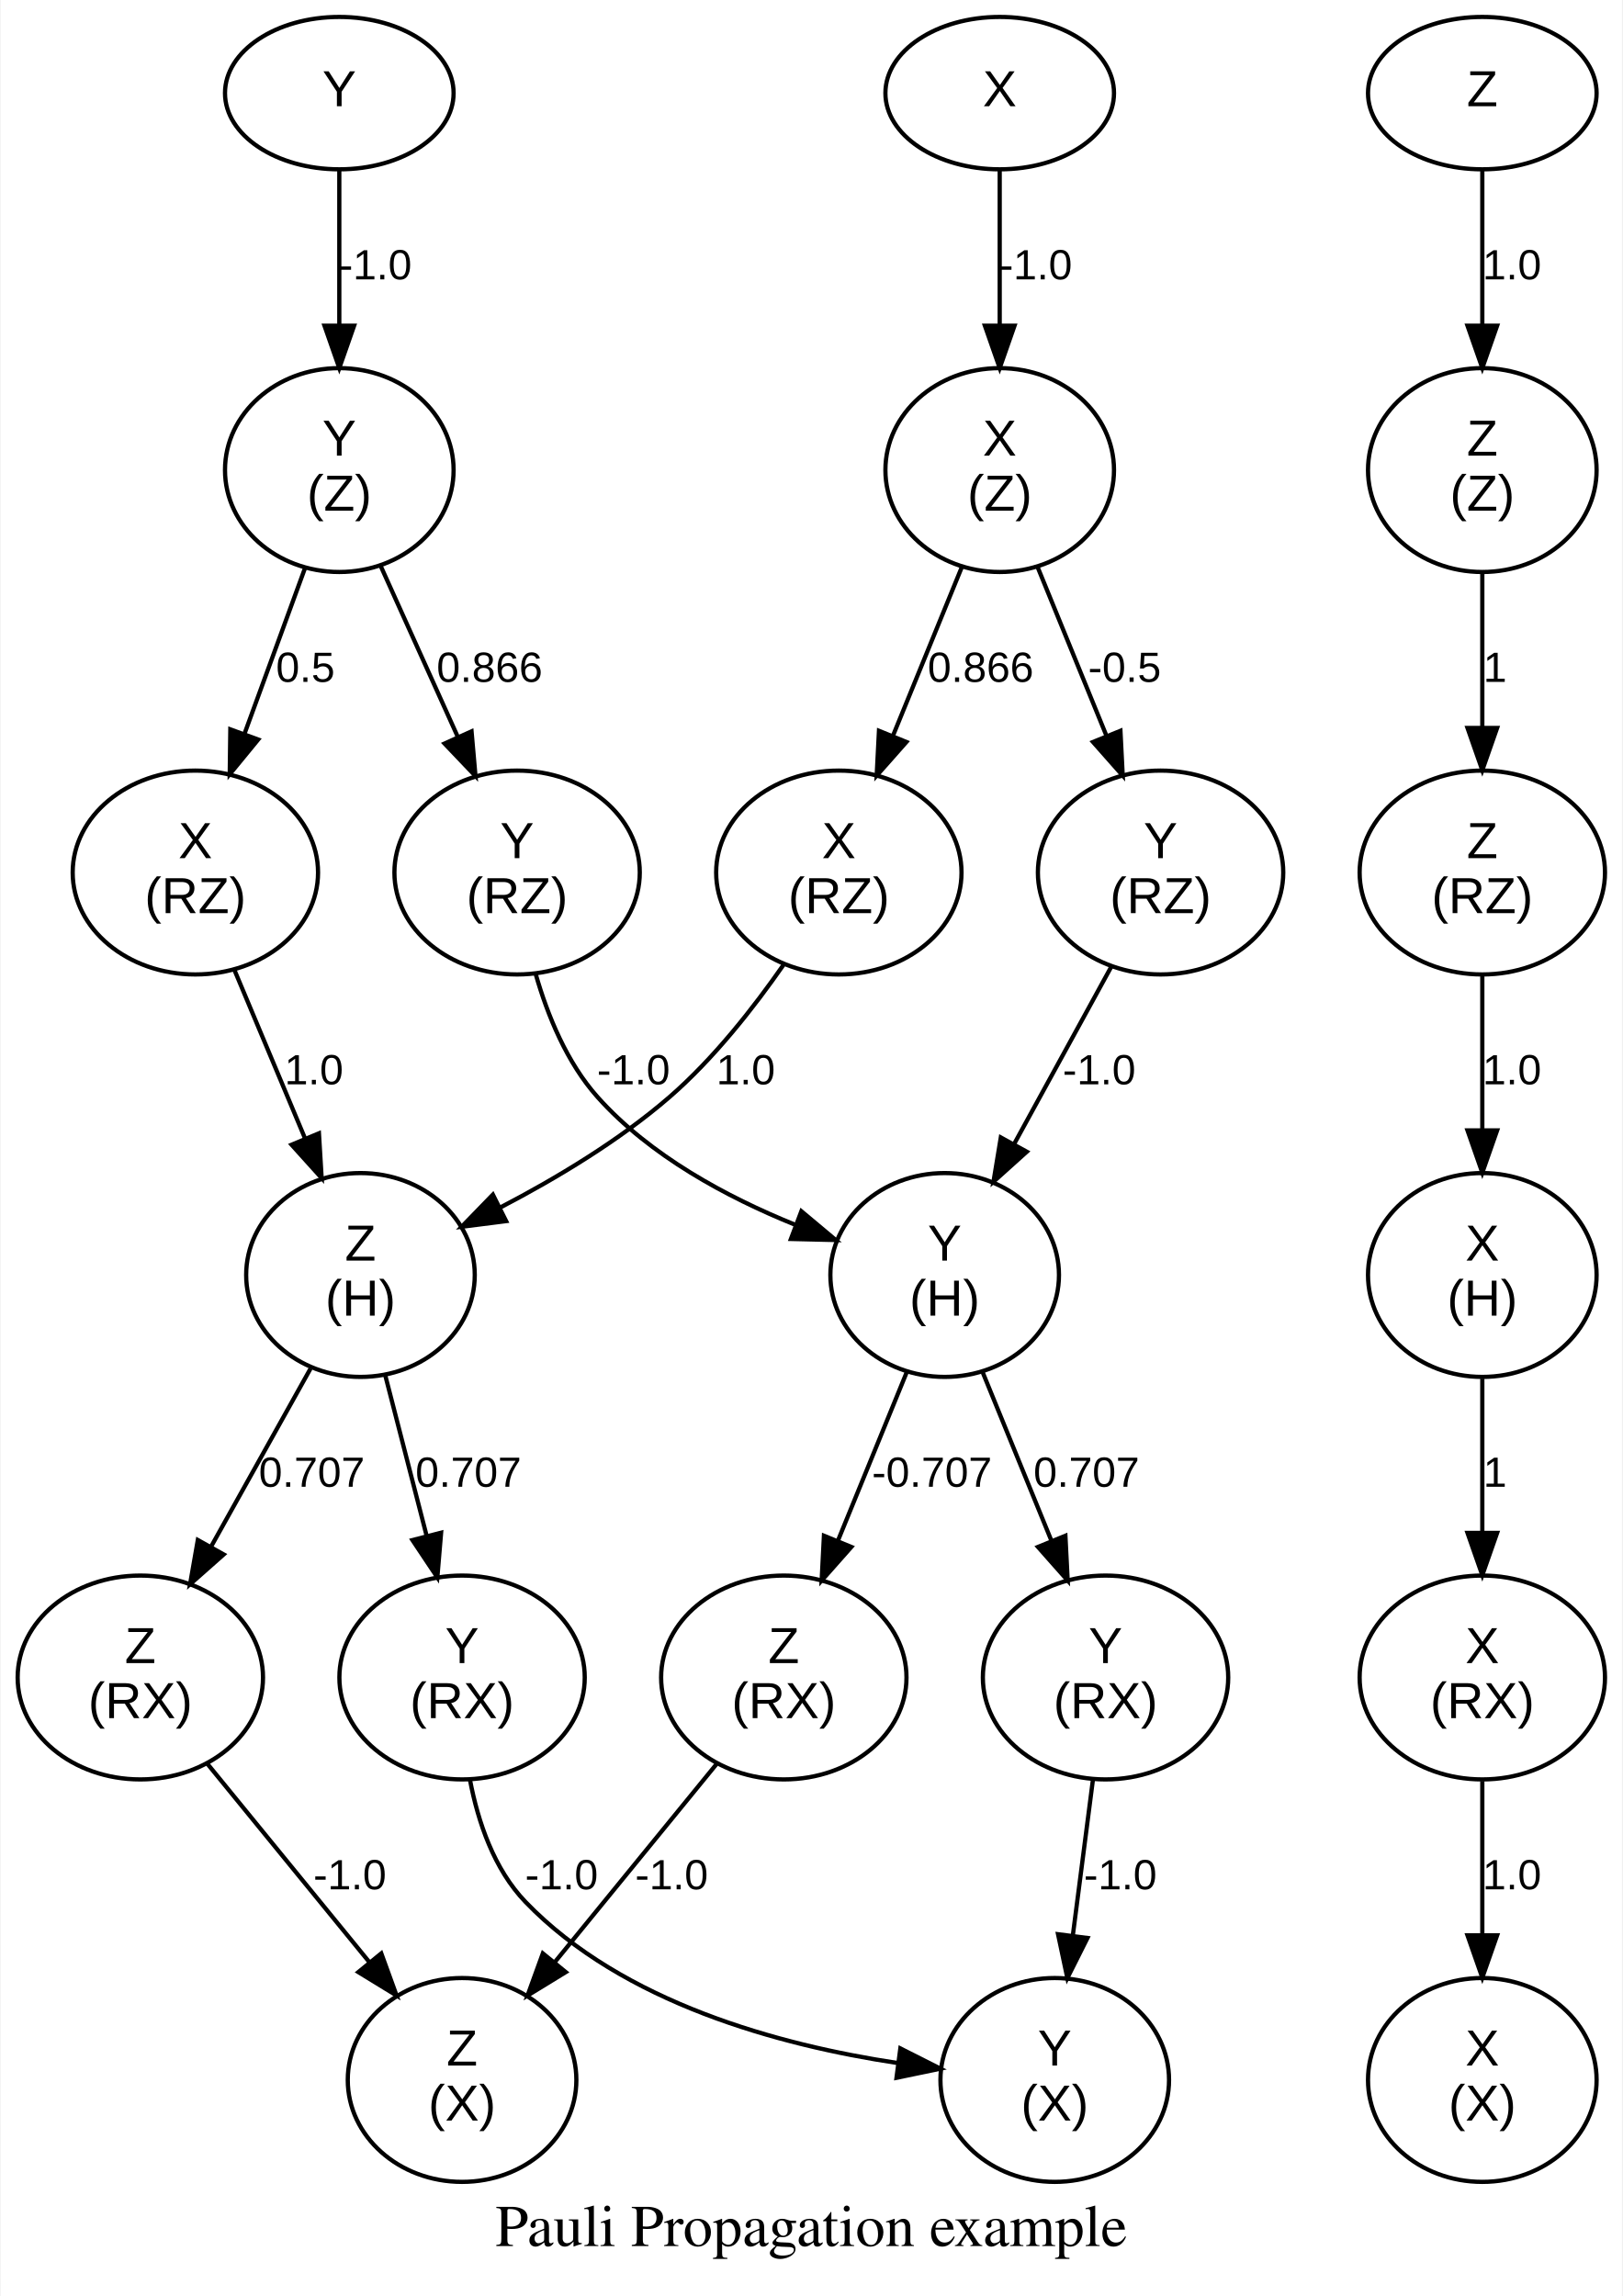
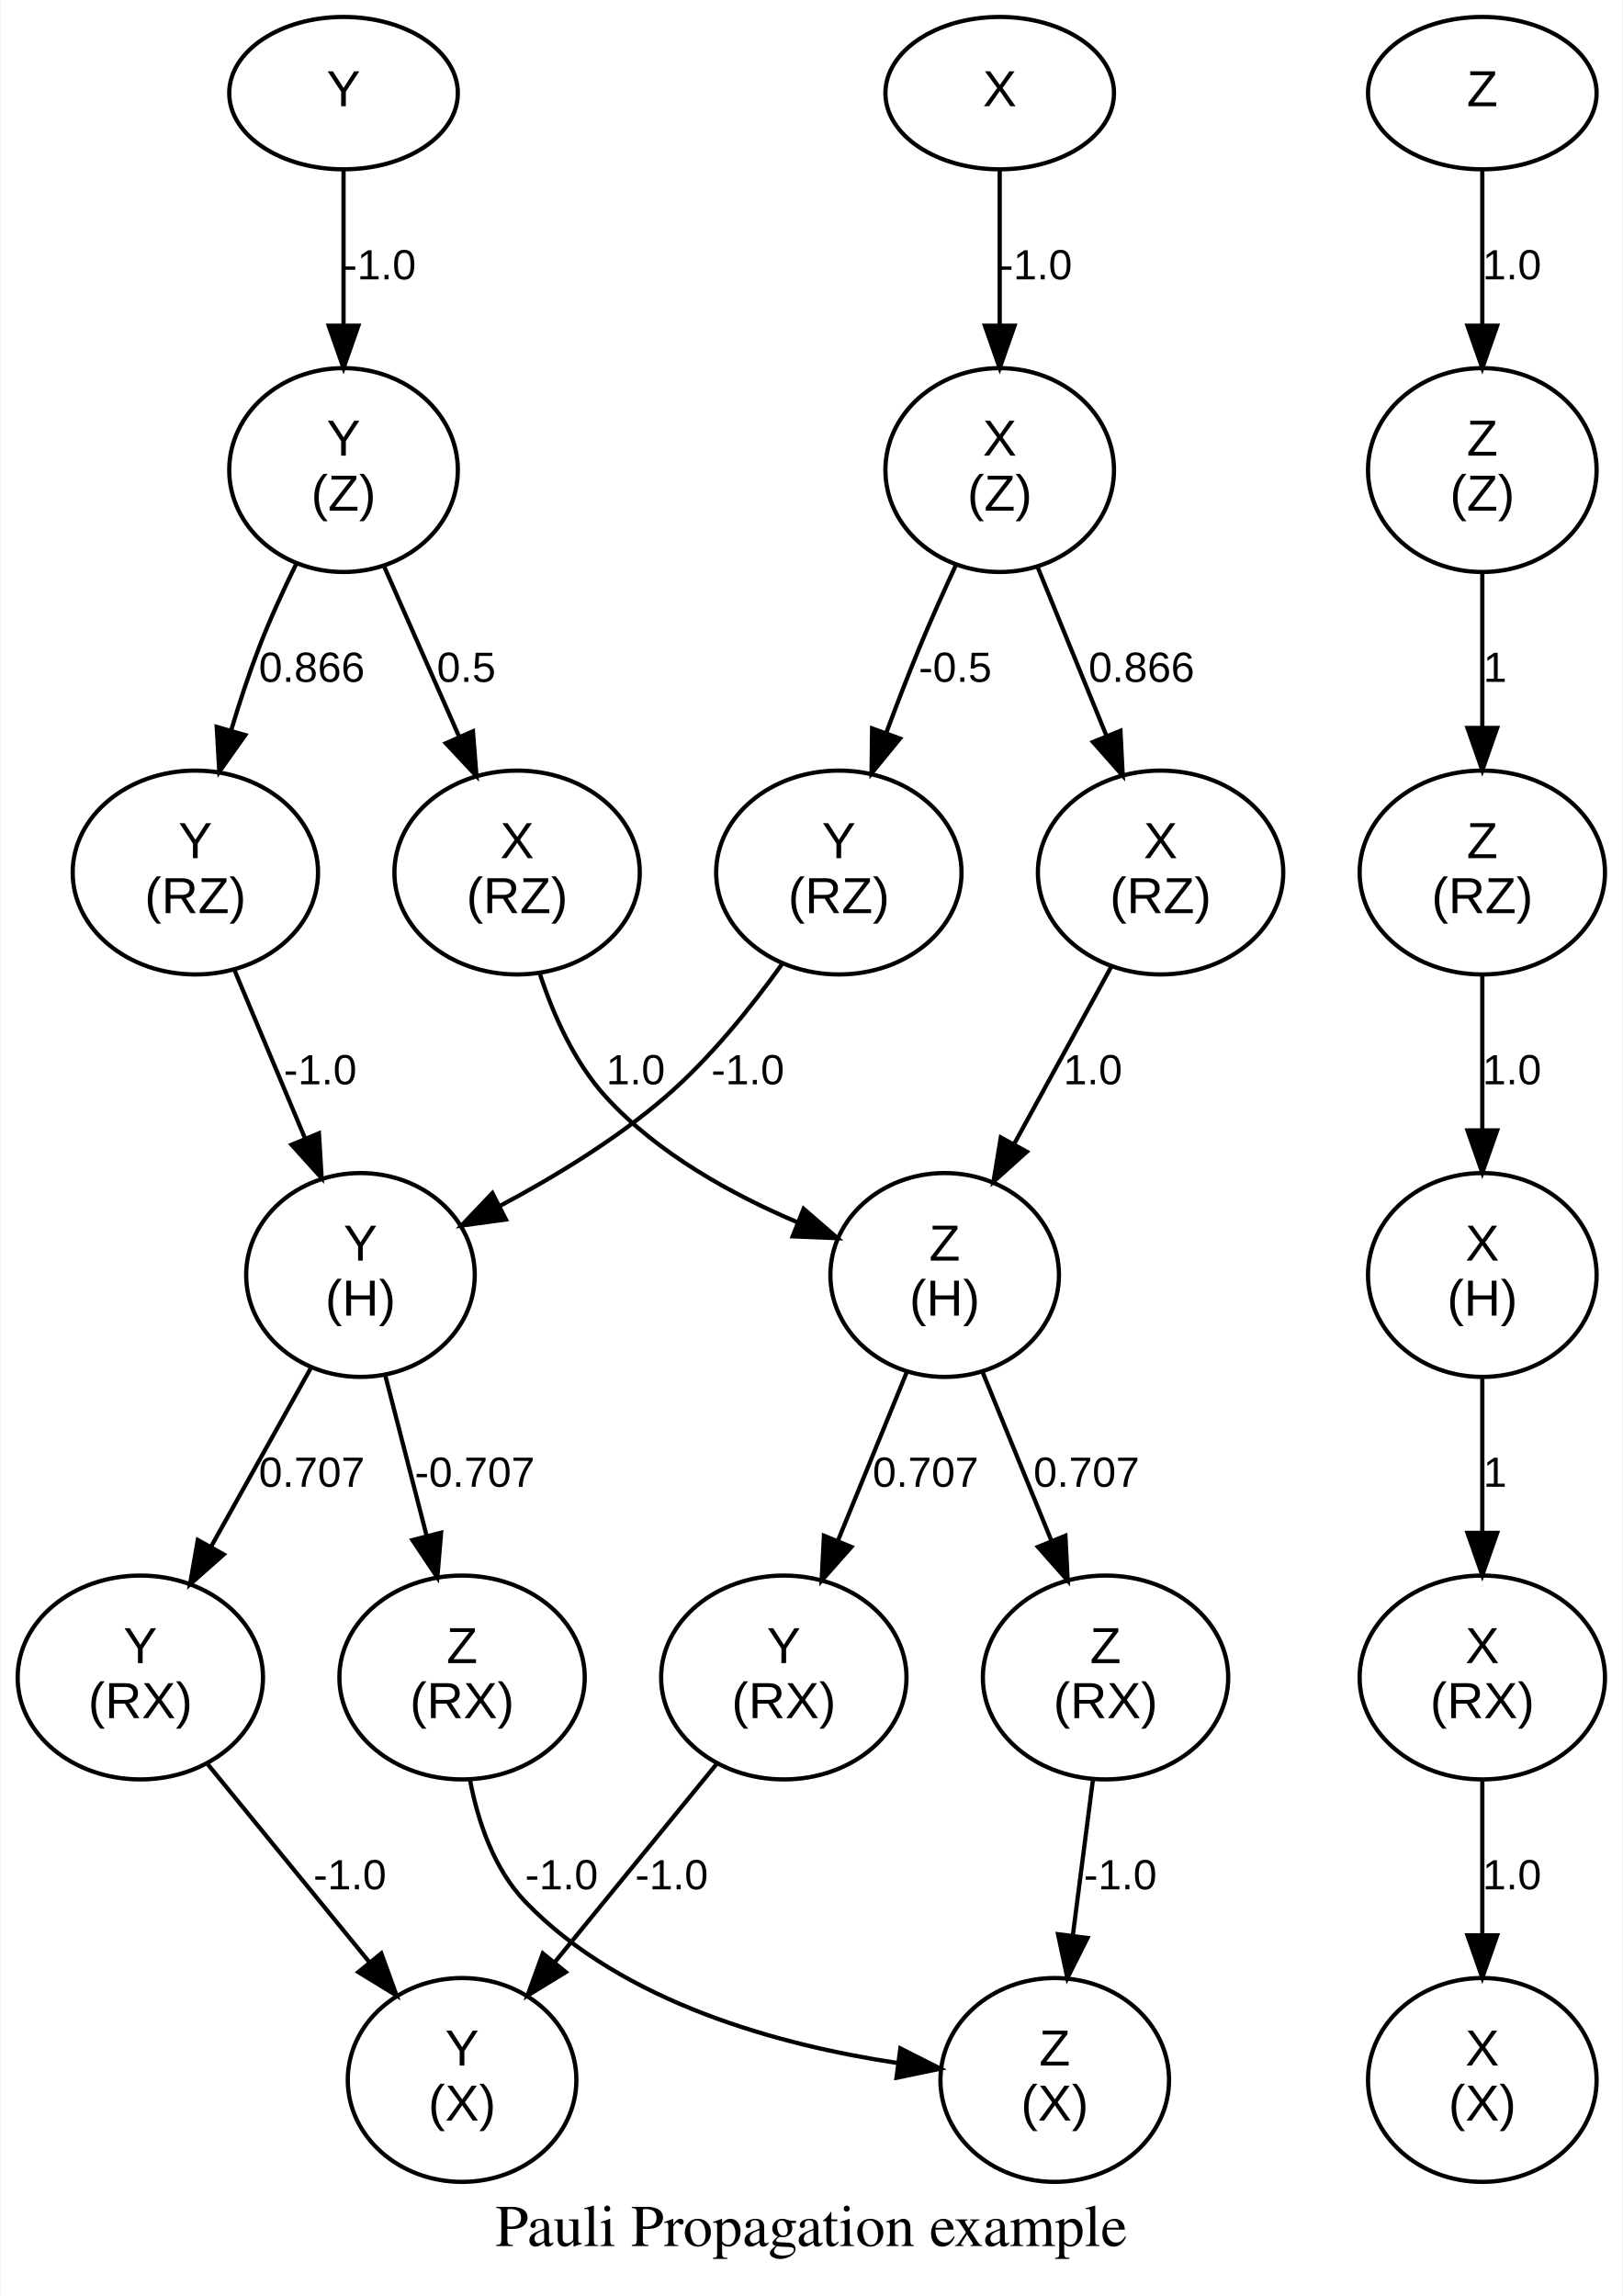
<svg xmlns="http://www.w3.org/2000/svg" width="383pt" height="542pt" viewBox="0.00 0.00 382.98 542.42">
  <g id="graph0" class="graph" transform="scale(1 1) rotate(0) translate(4 538.42)">
    <polygon fill="white" stroke="transparent" points="-4,4 -4,-538.42 378.98,-538.42 378.98,4 -4,4" />
    <text text-anchor="middle" x="187.49" y="-7.8" font-family="Times,serif" font-size="14.00">Pauli Propagation example</text>
    <g id="node1" class="node">
-       <ellipse fill="none" stroke="black" cx="231.99" cy="-516.42" rx="27" ry="18" />
-       <text text-anchor="middle" x="231.99" y="-513.32" font-family="Arial" font-size="12.00">X</text>
+       <ellipse fill="none" stroke="black" cx="104.99" cy="-47.04" rx="27" ry="24.08" />
+       <text text-anchor="middle" x="104.99" y="-50.44" font-family="Arial" font-size="12.00">Y</text>
+       <text text-anchor="middle" x="104.99" y="-37.44" font-family="Arial" font-size="12.00">(X)</text>
+     </g>
+     <g id="node2" class="node">
+       <ellipse fill="none" stroke="black" cx="256.99" cy="-142.12" rx="28.98" ry="24.08" />
+       <text text-anchor="middle" x="256.99" y="-145.52" font-family="Arial" font-size="12.00">Z</text>
+       <text text-anchor="middle" x="256.99" y="-132.52" font-family="Arial" font-size="12.00">(RX)</text>
+     </g>
+     <g id="node13" class="node">
+       <ellipse fill="none" stroke="black" cx="244.99" cy="-47.04" rx="27" ry="24.08" />
+       <text text-anchor="middle" x="244.99" y="-50.44" font-family="Arial" font-size="12.00">Z</text>
+       <text text-anchor="middle" x="244.99" y="-37.44" font-family="Arial" font-size="12.00">(X)</text>
+     </g>
+     <g id="edge2" class="edge">
+       <path fill="none" stroke="black" d="M254.03,-118.12C252.6,-107.04 250.86,-93.55 249.29,-81.38" />
+       <polygon fill="black" stroke="black" points="252.72,-80.58 247.97,-71.11 245.77,-81.47 252.72,-80.58" />
+       <text text-anchor="middle" x="260.49" y="-92.08" font-family="Arial" font-size="10.00">-1.0</text>
+     </g>
+     <g id="node3" class="node">
+       <ellipse fill="none" stroke="black" cx="345.99" cy="-47.04" rx="27" ry="24.08" />
+       <text text-anchor="middle" x="345.99" y="-50.44" font-family="Arial" font-size="12.00">X</text>
+       <text text-anchor="middle" x="345.99" y="-37.44" font-family="Arial" font-size="12.00">(X)</text>
+     </g>
+     <g id="node4" class="node">
+       <ellipse fill="none" stroke="black" cx="76.99" cy="-516.42" rx="27" ry="18" />
+       <text text-anchor="middle" x="76.99" y="-513.32" font-family="Arial" font-size="12.00">Y</text>
+     </g>
+     <g id="node12" class="node">
+       <ellipse fill="none" stroke="black" cx="76.99" cy="-427.37" rx="27" ry="24.08" />
+       <text text-anchor="middle" x="76.99" y="-430.77" font-family="Arial" font-size="12.00">Y</text>
+       <text text-anchor="middle" x="76.99" y="-417.77" font-family="Arial" font-size="12.00">(Z)</text>
+     </g>
+     <g id="edge3" class="edge">
+       <path fill="none" stroke="black" d="M76.99,-498.22C76.99,-487.77 76.99,-474.07 76.99,-461.58" />
+       <polygon fill="black" stroke="black" points="80.49,-461.47 76.99,-451.47 73.49,-461.47 80.49,-461.47" />
+       <text text-anchor="middle" x="85.49" y="-472.42" font-family="Arial" font-size="10.00">-1.0</text>
+     </g>
+     <g id="node5" class="node">
+       <ellipse fill="none" stroke="black" cx="80.99" cy="-237.21" rx="27" ry="24.08" />
+       <text text-anchor="middle" x="80.99" y="-240.61" font-family="Arial" font-size="12.00">Y</text>
+       <text text-anchor="middle" x="80.99" y="-227.61" font-family="Arial" font-size="12.00">(H)</text>
+     </g>
+     <g id="node8" class="node">
+       <ellipse fill="none" stroke="black" cx="28.99" cy="-142.12" rx="28.98" ry="24.08" />
+       <text text-anchor="middle" x="28.99" y="-145.52" font-family="Arial" font-size="12.00">Y</text>
+       <text text-anchor="middle" x="28.99" y="-132.52" font-family="Arial" font-size="12.00">(RX)</text>
+     </g>
+     <g id="edge15" class="edge">
+       <path fill="none" stroke="black" d="M69.19,-215.09C62.28,-202.71 53.43,-186.87 45.8,-173.21" />
+       <polygon fill="black" stroke="black" points="48.68,-171.19 40.74,-164.16 42.57,-174.6 48.68,-171.19" />
+       <text text-anchor="middle" x="69.49" y="-187.17" font-family="Arial" font-size="10.00">0.707</text>
+     </g>
+     <g id="node21" class="node">
+       <ellipse fill="none" stroke="black" cx="104.99" cy="-142.12" rx="28.98" ry="24.08" />
+       <text text-anchor="middle" x="104.99" y="-145.52" font-family="Arial" font-size="12.00">Z</text>
+       <text text-anchor="middle" x="104.99" y="-132.52" font-family="Arial" font-size="12.00">(RX)</text>
+     </g>
+     <g id="edge11" class="edge">
+       <path fill="none" stroke="black" d="M86.8,-213.68C89.76,-202.21 93.4,-188.07 96.65,-175.47" />
+       <polygon fill="black" stroke="black" points="100.04,-176.33 99.15,-165.77 93.27,-174.58 100.04,-176.33" />
+       <text text-anchor="middle" x="107.99" y="-187.17" font-family="Arial" font-size="10.00">-0.707</text>
+     </g>
+     <g id="node6" class="node">
+       <ellipse fill="none" stroke="black" cx="345.99" cy="-332.29" rx="28.98" ry="24.08" />
+       <text text-anchor="middle" x="345.99" y="-335.69" font-family="Arial" font-size="12.00">Z</text>
+       <text text-anchor="middle" x="345.99" y="-322.69" font-family="Arial" font-size="12.00">(RZ)</text>
+     </g>
+     <g id="node19" class="node">
+       <ellipse fill="none" stroke="black" cx="345.99" cy="-237.21" rx="27" ry="24.08" />
+       <text text-anchor="middle" x="345.99" y="-240.61" font-family="Arial" font-size="12.00">X</text>
+       <text text-anchor="middle" x="345.99" y="-227.61" font-family="Arial" font-size="12.00">(H)</text>
+     </g>
+     <g id="edge19" class="edge">
+       <path fill="none" stroke="black" d="M345.99,-307.8C345.99,-296.81 345.99,-283.51 345.99,-271.5" />
+       <polygon fill="black" stroke="black" points="349.49,-271.37 345.99,-261.37 342.49,-271.37 349.49,-271.37" />
+       <text text-anchor="middle" x="352.99" y="-282.25" font-family="Arial" font-size="10.00">1.0</text>
    </g>
    <g id="node7" class="node">
+       <ellipse fill="none" stroke="black" cx="41.99" cy="-332.29" rx="28.98" ry="24.08" />
+       <text text-anchor="middle" x="41.99" y="-335.69" font-family="Arial" font-size="12.00">Y</text>
+       <text text-anchor="middle" x="41.99" y="-322.69" font-family="Arial" font-size="12.00">(RZ)</text>
+     </g>
+     <g id="edge17" class="edge">
+       <path fill="none" stroke="black" d="M51.23,-309.23C56.19,-297.41 62.38,-282.64 67.83,-269.63" />
+       <polygon fill="black" stroke="black" points="71.18,-270.68 71.82,-260.11 64.72,-267.98 71.18,-270.68" />
+       <text text-anchor="middle" x="71.49" y="-282.25" font-family="Arial" font-size="10.00">-1.0</text>
+     </g>
+     <g id="edge4" class="edge">
+       <path fill="none" stroke="black" d="M44.74,-121.84C55.82,-108.27 70.79,-89.93 83.04,-74.93" />
+       <polygon fill="black" stroke="black" points="85.91,-76.94 89.52,-66.99 80.49,-72.52 85.91,-76.94" />
+       <text text-anchor="middle" x="78.49" y="-92.08" font-family="Arial" font-size="10.00">-1.0</text>
+     </g>
+     <g id="node9" class="node">
+       <ellipse fill="none" stroke="black" cx="345.99" cy="-142.12" rx="28.98" ry="24.08" />
+       <text text-anchor="middle" x="345.99" y="-145.52" font-family="Arial" font-size="12.00">X</text>
+       <text text-anchor="middle" x="345.99" y="-132.52" font-family="Arial" font-size="12.00">(RX)</text>
+     </g>
+     <g id="edge8" class="edge">
+       <path fill="none" stroke="black" d="M345.99,-117.64C345.99,-106.64 345.99,-93.34 345.99,-81.33" />
+       <polygon fill="black" stroke="black" points="349.49,-81.2 345.99,-71.2 342.49,-81.2 349.49,-81.2" />
+       <text text-anchor="middle" x="352.99" y="-92.08" font-family="Arial" font-size="10.00">1.0</text>
+     </g>
+     <g id="node10" class="node">
      <ellipse fill="none" stroke="black" cx="231.99" cy="-427.37" rx="27" ry="24.08" />
      <text text-anchor="middle" x="231.99" y="-430.77" font-family="Arial" font-size="12.00">X</text>
      <text text-anchor="middle" x="231.99" y="-417.77" font-family="Arial" font-size="12.00">(Z)</text>
    </g>
-     <g id="edge4" class="edge">
+     <g id="node11" class="node">
+       <ellipse fill="none" stroke="black" cx="193.99" cy="-332.29" rx="28.98" ry="24.08" />
+       <text text-anchor="middle" x="193.99" y="-335.69" font-family="Arial" font-size="12.00">Y</text>
+       <text text-anchor="middle" x="193.99" y="-322.69" font-family="Arial" font-size="12.00">(RZ)</text>
+     </g>
+     <g id="edge12" class="edge">
+       <path fill="none" stroke="black" d="M221.59,-404.8C218.7,-398.56 215.63,-391.72 212.99,-385.33 210.33,-378.88 207.65,-371.91 205.17,-365.22" />
+       <polygon fill="black" stroke="black" points="208.43,-363.94 201.72,-355.73 201.85,-366.33 208.43,-363.94" />
+       <text text-anchor="middle" x="221.49" y="-377.33" font-family="Arial" font-size="10.00">-0.5</text>
+     </g>
+     <g id="node22" class="node">
+       <ellipse fill="none" stroke="black" cx="269.99" cy="-332.29" rx="28.98" ry="24.08" />
+       <text text-anchor="middle" x="269.99" y="-335.69" font-family="Arial" font-size="12.00">X</text>
+       <text text-anchor="middle" x="269.99" y="-322.69" font-family="Arial" font-size="12.00">(RZ)</text>
+     </g>
+     <g id="edge16" class="edge">
+       <path fill="none" stroke="black" d="M241,-404.32C245.82,-392.49 251.85,-377.72 257.16,-364.71" />
+       <polygon fill="black" stroke="black" points="260.51,-365.77 261.05,-355.19 254.03,-363.13 260.51,-365.77" />
+       <text text-anchor="middle" x="265.49" y="-377.33" font-family="Arial" font-size="10.00">0.866</text>
+     </g>
+     <g id="edge13" class="edge">
+       <path fill="none" stroke="black" d="M180.61,-310.71C173.27,-300.45 163.54,-288.33 152.99,-279.25 141.32,-269.2 126.83,-260.38 113.91,-253.52" />
+       <polygon fill="black" stroke="black" points="115.34,-250.32 104.84,-248.88 112.15,-256.55 115.34,-250.32" />
+       <text text-anchor="middle" x="172.49" y="-282.25" font-family="Arial" font-size="10.00">-1.0</text>
+     </g>
+     <g id="edge5" class="edge">
+       <path fill="none" stroke="black" d="M65.9,-405.38C62.78,-399.04 59.55,-391.99 56.99,-385.33 54.62,-379.17 52.42,-372.47 50.48,-366" />
+       <polygon fill="black" stroke="black" points="53.77,-364.76 47.65,-356.11 47.04,-366.69 53.77,-364.76" />
+       <text text-anchor="middle" x="69.49" y="-377.33" font-family="Arial" font-size="10.00">0.866</text>
+     </g>
+     <g id="node16" class="node">
+       <ellipse fill="none" stroke="black" cx="117.99" cy="-332.29" rx="28.98" ry="24.08" />
+       <text text-anchor="middle" x="117.99" y="-335.69" font-family="Arial" font-size="12.00">X</text>
+       <text text-anchor="middle" x="117.99" y="-322.69" font-family="Arial" font-size="12.00">(RZ)</text>
+     </g>
+     <g id="edge20" class="edge">
+       <path fill="none" stroke="black" d="M86.5,-404.79C91.79,-392.77 98.47,-377.61 104.32,-364.34" />
+       <polygon fill="black" stroke="black" points="107.56,-365.65 108.39,-355.09 101.16,-362.83 107.56,-365.65" />
+       <text text-anchor="middle" x="105.99" y="-377.33" font-family="Arial" font-size="10.00">0.5</text>
+     </g>
+     <g id="node14" class="node">
+       <ellipse fill="none" stroke="black" cx="345.99" cy="-427.37" rx="27" ry="24.08" />
+       <text text-anchor="middle" x="345.99" y="-430.77" font-family="Arial" font-size="12.00">Z</text>
+       <text text-anchor="middle" x="345.99" y="-417.77" font-family="Arial" font-size="12.00">(Z)</text>
+     </g>
+     <g id="edge10" class="edge">
+       <path fill="none" stroke="black" d="M345.99,-402.89C345.99,-391.89 345.99,-378.59 345.99,-366.58" />
+       <polygon fill="black" stroke="black" points="349.49,-366.45 345.99,-356.45 342.49,-366.45 349.49,-366.45" />
+       <text text-anchor="middle" x="348.99" y="-377.33" font-family="Arial" font-size="10.00">1</text>
+     </g>
+     <g id="node15" class="node">
+       <ellipse fill="none" stroke="black" cx="345.99" cy="-516.42" rx="27" ry="18" />
+       <text text-anchor="middle" x="345.99" y="-513.32" font-family="Arial" font-size="12.00">Z</text>
+     </g>
+     <g id="edge18" class="edge">
+       <path fill="none" stroke="black" d="M345.99,-498.22C345.99,-487.77 345.99,-474.07 345.99,-461.58" />
+       <polygon fill="black" stroke="black" points="349.49,-461.47 345.99,-451.47 342.49,-461.47 349.49,-461.47" />
+       <text text-anchor="middle" x="352.99" y="-472.42" font-family="Arial" font-size="10.00">1.0</text>
+     </g>
+     <g id="node18" class="node">
+       <ellipse fill="none" stroke="black" cx="218.99" cy="-237.21" rx="27" ry="24.08" />
+       <text text-anchor="middle" x="218.99" y="-240.61" font-family="Arial" font-size="12.00">Z</text>
+       <text text-anchor="middle" x="218.99" y="-227.61" font-family="Arial" font-size="12.00">(H)</text>
+     </g>
+     <g id="edge21" class="edge">
+       <path fill="none" stroke="black" d="M123.29,-308.59C126.52,-298.67 131.5,-287.45 138.99,-279.25 151.2,-265.89 168.75,-256.21 184.31,-249.62" />
+       <polygon fill="black" stroke="black" points="185.67,-252.85 193.68,-245.91 183.09,-246.34 185.67,-252.85" />
+       <text text-anchor="middle" x="145.99" y="-282.25" font-family="Arial" font-size="10.00">1.0</text>
+     </g>
+     <g id="node17" class="node">
+       <ellipse fill="none" stroke="black" cx="231.99" cy="-516.42" rx="27" ry="18" />
+       <text text-anchor="middle" x="231.99" y="-513.32" font-family="Arial" font-size="12.00">X</text>
+     </g>
+     <g id="edge23" class="edge">
      <path fill="none" stroke="black" d="M231.99,-498.22C231.99,-487.77 231.99,-474.07 231.99,-461.58" />
      <polygon fill="black" stroke="black" points="235.49,-461.47 231.99,-451.47 228.49,-461.47 235.49,-461.47" />
      <text text-anchor="middle" x="240.49" y="-472.42" font-family="Arial" font-size="10.00">-1.0</text>
-     </g>
-     <g id="node2" class="node">
-       <ellipse fill="none" stroke="black" cx="28.99" cy="-142.12" rx="28.98" ry="24.08" />
-       <text text-anchor="middle" x="28.99" y="-145.52" font-family="Arial" font-size="12.00">Z</text>
-       <text text-anchor="middle" x="28.99" y="-132.52" font-family="Arial" font-size="12.00">(RX)</text>
-     </g>
-     <g id="node21" class="node">
-       <ellipse fill="none" stroke="black" cx="104.99" cy="-47.04" rx="27" ry="24.08" />
-       <text text-anchor="middle" x="104.99" y="-50.44" font-family="Arial" font-size="12.00">Z</text>
-       <text text-anchor="middle" x="104.99" y="-37.44" font-family="Arial" font-size="12.00">(X)</text>
-     </g>
-     <g id="edge17" class="edge">
-       <path fill="none" stroke="black" d="M44.74,-121.84C55.82,-108.27 70.79,-89.93 83.04,-74.93" />
-       <polygon fill="black" stroke="black" points="85.91,-76.94 89.52,-66.99 80.49,-72.52 85.91,-76.94" />
-       <text text-anchor="middle" x="78.49" y="-92.08" font-family="Arial" font-size="10.00">-1.0</text>
-     </g>
-     <g id="node3" class="node">
-       <ellipse fill="none" stroke="black" cx="104.99" cy="-142.12" rx="28.98" ry="24.08" />
-       <text text-anchor="middle" x="104.99" y="-145.52" font-family="Arial" font-size="12.00">Y</text>
-       <text text-anchor="middle" x="104.99" y="-132.52" font-family="Arial" font-size="12.00">(RX)</text>
-     </g>
-     <g id="node12" class="node">
-       <ellipse fill="none" stroke="black" cx="244.99" cy="-47.04" rx="27" ry="24.08" />
-       <text text-anchor="middle" x="244.99" y="-50.44" font-family="Arial" font-size="12.00">Y</text>
-       <text text-anchor="middle" x="244.99" y="-37.44" font-family="Arial" font-size="12.00">(X)</text>
-     </g>
-     <g id="edge12" class="edge">
-       <path fill="none" stroke="black" d="M106.85,-117.98C108.76,-107.96 112.55,-96.8 119.99,-89.08 142.97,-65.24 180.02,-55.24 207.82,-51.05" />
-       <polygon fill="black" stroke="black" points="208.52,-54.49 217.98,-49.71 207.61,-47.55 208.52,-54.49" />
-       <text text-anchor="middle" x="128.49" y="-92.08" font-family="Arial" font-size="10.00">-1.0</text>
-     </g>
-     <g id="node4" class="node">
-       <ellipse fill="none" stroke="black" cx="41.99" cy="-332.29" rx="28.98" ry="24.08" />
-       <text text-anchor="middle" x="41.99" y="-335.69" font-family="Arial" font-size="12.00">X</text>
-       <text text-anchor="middle" x="41.99" y="-322.69" font-family="Arial" font-size="12.00">(RZ)</text>
-     </g>
-     <g id="node22" class="node">
-       <ellipse fill="none" stroke="black" cx="80.99" cy="-237.21" rx="27" ry="24.08" />
-       <text text-anchor="middle" x="80.99" y="-240.61" font-family="Arial" font-size="12.00">Z</text>
-       <text text-anchor="middle" x="80.99" y="-227.61" font-family="Arial" font-size="12.00">(H)</text>
-     </g>
-     <g id="edge13" class="edge">
-       <path fill="none" stroke="black" d="M51.23,-309.23C56.19,-297.41 62.38,-282.64 67.83,-269.63" />
-       <polygon fill="black" stroke="black" points="71.18,-270.68 71.82,-260.11 64.72,-267.98 71.18,-270.68" />
-       <text text-anchor="middle" x="69.99" y="-282.25" font-family="Arial" font-size="10.00">1.0</text>
-     </g>
-     <g id="node5" class="node">
-       <ellipse fill="none" stroke="black" cx="269.99" cy="-332.29" rx="28.98" ry="24.08" />
-       <text text-anchor="middle" x="269.99" y="-335.69" font-family="Arial" font-size="12.00">Y</text>
-       <text text-anchor="middle" x="269.99" y="-322.69" font-family="Arial" font-size="12.00">(RZ)</text>
-     </g>
-     <g id="node11" class="node">
-       <ellipse fill="none" stroke="black" cx="218.99" cy="-237.21" rx="27" ry="24.08" />
-       <text text-anchor="middle" x="218.99" y="-240.61" font-family="Arial" font-size="12.00">Y</text>
-       <text text-anchor="middle" x="218.99" y="-227.61" font-family="Arial" font-size="12.00">(H)</text>
-     </g>
-     <g id="edge3" class="edge">
-       <path fill="none" stroke="black" d="M258.42,-310.17C251.64,-297.79 242.96,-281.95 235.47,-268.29" />
-       <polygon fill="black" stroke="black" points="238.39,-266.33 230.52,-259.25 232.25,-269.7 238.39,-266.33" />
-       <text text-anchor="middle" x="255.49" y="-282.25" font-family="Arial" font-size="10.00">-1.0</text>
-     </g>
-     <g id="node6" class="node">
-       <ellipse fill="none" stroke="black" cx="345.99" cy="-142.12" rx="28.98" ry="24.08" />
-       <text text-anchor="middle" x="345.99" y="-145.52" font-family="Arial" font-size="12.00">X</text>
-       <text text-anchor="middle" x="345.99" y="-132.52" font-family="Arial" font-size="12.00">(RX)</text>
-     </g>
-     <g id="node15" class="node">
-       <ellipse fill="none" stroke="black" cx="345.99" cy="-47.04" rx="27" ry="24.08" />
-       <text text-anchor="middle" x="345.99" y="-50.44" font-family="Arial" font-size="12.00">X</text>
-       <text text-anchor="middle" x="345.99" y="-37.44" font-family="Arial" font-size="12.00">(X)</text>
-     </g>
-     <g id="edge1" class="edge">
-       <path fill="none" stroke="black" d="M345.99,-117.64C345.99,-106.64 345.99,-93.34 345.99,-81.33" />
-       <polygon fill="black" stroke="black" points="349.49,-81.2 345.99,-71.2 342.49,-81.2 349.49,-81.2" />
-       <text text-anchor="middle" x="352.99" y="-92.08" font-family="Arial" font-size="10.00">1.0</text>
-     </g>
-     <g id="edge8" class="edge">
-       <path fill="none" stroke="black" d="M241,-404.32C245.82,-392.49 251.85,-377.72 257.16,-364.71" />
-       <polygon fill="black" stroke="black" points="260.51,-365.77 261.05,-355.19 254.03,-363.13 260.51,-365.77" />
-       <text text-anchor="middle" x="261.49" y="-377.33" font-family="Arial" font-size="10.00">-0.5</text>
-     </g>
-     <g id="node13" class="node">
-       <ellipse fill="none" stroke="black" cx="193.99" cy="-332.29" rx="28.98" ry="24.08" />
-       <text text-anchor="middle" x="193.99" y="-335.69" font-family="Arial" font-size="12.00">X</text>
-       <text text-anchor="middle" x="193.99" y="-322.69" font-family="Arial" font-size="12.00">(RZ)</text>
-     </g>
-     <g id="edge21" class="edge">
-       <path fill="none" stroke="black" d="M222.99,-404.32C218.16,-392.49 212.13,-377.72 206.82,-364.71" />
-       <polygon fill="black" stroke="black" points="209.95,-363.13 202.93,-355.19 203.47,-365.77 209.95,-363.13" />
-       <text text-anchor="middle" x="227.49" y="-377.33" font-family="Arial" font-size="10.00">0.866</text>
-     </g>
-     <g id="node8" class="node">
-       <ellipse fill="none" stroke="black" cx="75.99" cy="-516.42" rx="27" ry="18" />
-       <text text-anchor="middle" x="75.99" y="-513.32" font-family="Arial" font-size="12.00">Y</text>
-     </g>
-     <g id="node17" class="node">
-       <ellipse fill="none" stroke="black" cx="75.99" cy="-427.37" rx="27" ry="24.08" />
-       <text text-anchor="middle" x="75.99" y="-430.77" font-family="Arial" font-size="12.00">Y</text>
-       <text text-anchor="middle" x="75.99" y="-417.77" font-family="Arial" font-size="12.00">(Z)</text>
-     </g>
-     <g id="edge18" class="edge">
-       <path fill="none" stroke="black" d="M75.99,-498.22C75.99,-487.77 75.99,-474.07 75.99,-461.58" />
-       <polygon fill="black" stroke="black" points="79.49,-461.47 75.99,-451.47 72.49,-461.47 79.49,-461.47" />
-       <text text-anchor="middle" x="84.49" y="-472.42" font-family="Arial" font-size="10.00">-1.0</text>
-     </g>
-     <g id="node9" class="node">
-       <ellipse fill="none" stroke="black" cx="345.99" cy="-332.29" rx="28.98" ry="24.08" />
-       <text text-anchor="middle" x="345.99" y="-335.69" font-family="Arial" font-size="12.00">Z</text>
-       <text text-anchor="middle" x="345.99" y="-322.69" font-family="Arial" font-size="12.00">(RZ)</text>
-     </g>
-     <g id="node16" class="node">
-       <ellipse fill="none" stroke="black" cx="345.99" cy="-237.21" rx="27" ry="24.08" />
-       <text text-anchor="middle" x="345.99" y="-240.61" font-family="Arial" font-size="12.00">X</text>
-       <text text-anchor="middle" x="345.99" y="-227.61" font-family="Arial" font-size="12.00">(H)</text>
-     </g>
-     <g id="edge2" class="edge">
-       <path fill="none" stroke="black" d="M345.99,-307.8C345.99,-296.81 345.99,-283.51 345.99,-271.5" />
-       <polygon fill="black" stroke="black" points="349.49,-271.37 345.99,-261.37 342.49,-271.37 349.49,-271.37" />
-       <text text-anchor="middle" x="352.99" y="-282.25" font-family="Arial" font-size="10.00">1.0</text>
-     </g>
-     <g id="node10" class="node">
-       <ellipse fill="none" stroke="black" cx="117.99" cy="-332.29" rx="28.98" ry="24.08" />
-       <text text-anchor="middle" x="117.99" y="-335.69" font-family="Arial" font-size="12.00">Y</text>
-       <text text-anchor="middle" x="117.99" y="-322.69" font-family="Arial" font-size="12.00">(RZ)</text>
-     </g>
-     <g id="edge15" class="edge">
-       <path fill="none" stroke="black" d="M122.38,-308.31C125.21,-298.45 129.76,-287.36 136.99,-279.25 149.37,-265.38 167.51,-255.62 183.59,-249.11" />
-       <polygon fill="black" stroke="black" points="185.14,-252.27 193.26,-245.47 182.67,-245.72 185.14,-252.27" />
-       <text text-anchor="middle" x="145.49" y="-282.25" font-family="Arial" font-size="10.00">-1.0</text>
-     </g>
-     <g id="node14" class="node">
-       <ellipse fill="none" stroke="black" cx="180.99" cy="-142.12" rx="28.98" ry="24.08" />
-       <text text-anchor="middle" x="180.99" y="-145.52" font-family="Arial" font-size="12.00">Z</text>
-       <text text-anchor="middle" x="180.99" y="-132.52" font-family="Arial" font-size="12.00">(RX)</text>
-     </g>
-     <g id="edge19" class="edge">
-       <path fill="none" stroke="black" d="M209.99,-214.15C205.16,-202.32 199.13,-187.55 193.82,-174.55" />
-       <polygon fill="black" stroke="black" points="196.95,-172.96 189.93,-165.03 190.47,-175.61 196.95,-172.96" />
-       <text text-anchor="middle" x="215.99" y="-187.17" font-family="Arial" font-size="10.00">-0.707</text>
-     </g>
-     <g id="node19" class="node">
-       <ellipse fill="none" stroke="black" cx="256.99" cy="-142.12" rx="28.98" ry="24.08" />
-       <text text-anchor="middle" x="256.99" y="-145.52" font-family="Arial" font-size="12.00">Y</text>
-       <text text-anchor="middle" x="256.99" y="-132.52" font-family="Arial" font-size="12.00">(RX)</text>
    </g>
    <g id="edge6" class="edge">
      <path fill="none" stroke="black" d="M228,-214.15C232.82,-202.32 238.85,-187.55 244.16,-174.55" />
      <polygon fill="black" stroke="black" points="247.51,-175.61 248.05,-165.03 241.03,-172.96 247.51,-175.61" />
      <text text-anchor="middle" x="252.49" y="-187.17" font-family="Arial" font-size="10.00">0.707</text>
    </g>
-     <g id="edge5" class="edge">
-       <path fill="none" stroke="black" d="M181.05,-310.67C173.92,-300.4 164.41,-288.28 153.99,-279.25 142.14,-268.99 127.32,-260.09 114.14,-253.22" />
-       <polygon fill="black" stroke="black" points="115.4,-249.94 104.89,-248.6 112.27,-256.2 115.4,-249.94" />
-       <text text-anchor="middle" x="171.99" y="-282.25" font-family="Arial" font-size="10.00">1.0</text>
-     </g>
-     <g id="edge16" class="edge">
+     <g id="node20" class="node">
+       <ellipse fill="none" stroke="black" cx="180.99" cy="-142.12" rx="28.98" ry="24.08" />
+       <text text-anchor="middle" x="180.99" y="-145.52" font-family="Arial" font-size="12.00">Y</text>
+       <text text-anchor="middle" x="180.99" y="-132.52" font-family="Arial" font-size="12.00">(RX)</text>
+     </g>
+     <g id="edge9" class="edge">
+       <path fill="none" stroke="black" d="M209.99,-214.15C205.16,-202.32 199.13,-187.55 193.82,-174.55" />
+       <polygon fill="black" stroke="black" points="196.95,-172.96 189.93,-165.03 190.47,-175.61 196.95,-172.96" />
+       <text text-anchor="middle" x="214.49" y="-187.17" font-family="Arial" font-size="10.00">0.707</text>
+     </g>
+     <g id="edge7" class="edge">
+       <path fill="none" stroke="black" d="M345.99,-212.72C345.99,-201.72 345.99,-188.43 345.99,-176.42" />
+       <polygon fill="black" stroke="black" points="349.49,-176.28 345.99,-166.28 342.49,-176.28 349.49,-176.28" />
+       <text text-anchor="middle" x="348.99" y="-187.17" font-family="Arial" font-size="10.00">1</text>
+     </g>
+     <g id="edge14" class="edge">
      <path fill="none" stroke="black" d="M165.24,-121.84C154.17,-108.27 139.19,-89.93 126.94,-74.93" />
      <polygon fill="black" stroke="black" points="129.49,-72.52 120.46,-66.99 124.07,-76.94 129.49,-72.52" />
      <text text-anchor="middle" x="154.49" y="-92.08" font-family="Arial" font-size="10.00">-1.0</text>
    </g>
    <g id="edge22" class="edge">
-       <path fill="none" stroke="black" d="M345.99,-212.72C345.99,-201.72 345.99,-188.43 345.99,-176.42" />
-       <polygon fill="black" stroke="black" points="349.49,-176.28 345.99,-166.28 342.49,-176.28 349.49,-176.28" />
-       <text text-anchor="middle" x="348.99" y="-187.17" font-family="Arial" font-size="10.00">1</text>
-     </g>
-     <g id="edge7" class="edge">
-       <path fill="none" stroke="black" d="M67.93,-404.32C63.65,-392.58 58.3,-377.93 53.57,-365" />
-       <polygon fill="black" stroke="black" points="56.83,-363.71 50.11,-355.52 50.25,-366.11 56.83,-363.71" />
-       <text text-anchor="middle" x="67.99" y="-377.33" font-family="Arial" font-size="10.00">0.5</text>
-     </g>
-     <g id="edge10" class="edge">
-       <path fill="none" stroke="black" d="M85.73,-404.79C91.15,-392.77 98,-377.61 103.98,-364.34" />
-       <polygon fill="black" stroke="black" points="107.23,-365.64 108.16,-355.09 100.85,-362.76 107.23,-365.64" />
-       <text text-anchor="middle" x="111.49" y="-377.33" font-family="Arial" font-size="10.00">0.866</text>
-     </g>
-     <g id="node18" class="node">
-       <ellipse fill="none" stroke="black" cx="345.99" cy="-427.37" rx="27" ry="24.08" />
-       <text text-anchor="middle" x="345.99" y="-430.77" font-family="Arial" font-size="12.00">Z</text>
-       <text text-anchor="middle" x="345.99" y="-417.77" font-family="Arial" font-size="12.00">(Z)</text>
-     </g>
-     <g id="edge20" class="edge">
-       <path fill="none" stroke="black" d="M345.99,-402.89C345.99,-391.89 345.99,-378.59 345.99,-366.58" />
-       <polygon fill="black" stroke="black" points="349.49,-366.45 345.99,-356.45 342.49,-366.45 349.49,-366.45" />
-       <text text-anchor="middle" x="348.99" y="-377.33" font-family="Arial" font-size="10.00">1</text>
-     </g>
-     <g id="edge11" class="edge">
-       <path fill="none" stroke="black" d="M254.03,-118.12C252.6,-107.04 250.86,-93.55 249.29,-81.38" />
-       <polygon fill="black" stroke="black" points="252.72,-80.58 247.97,-71.11 245.77,-81.47 252.72,-80.58" />
-       <text text-anchor="middle" x="260.49" y="-92.08" font-family="Arial" font-size="10.00">-1.0</text>
-     </g>
-     <g id="node20" class="node">
-       <ellipse fill="none" stroke="black" cx="345.99" cy="-516.42" rx="27" ry="18" />
-       <text text-anchor="middle" x="345.99" y="-513.32" font-family="Arial" font-size="12.00">Z</text>
-     </g>
-     <g id="edge14" class="edge">
-       <path fill="none" stroke="black" d="M345.99,-498.22C345.99,-487.77 345.99,-474.07 345.99,-461.58" />
-       <polygon fill="black" stroke="black" points="349.49,-461.47 345.99,-451.47 342.49,-461.47 349.49,-461.47" />
-       <text text-anchor="middle" x="352.99" y="-472.42" font-family="Arial" font-size="10.00">1.0</text>
-     </g>
-     <g id="edge23" class="edge">
-       <path fill="none" stroke="black" d="M69.19,-215.09C62.28,-202.71 53.43,-186.87 45.8,-173.21" />
-       <polygon fill="black" stroke="black" points="48.68,-171.19 40.74,-164.16 42.57,-174.6 48.68,-171.19" />
-       <text text-anchor="middle" x="69.49" y="-187.17" font-family="Arial" font-size="10.00">0.707</text>
-     </g>
-     <g id="edge9" class="edge">
-       <path fill="none" stroke="black" d="M86.8,-213.68C89.76,-202.21 93.4,-188.07 96.65,-175.47" />
-       <polygon fill="black" stroke="black" points="100.04,-176.33 99.15,-165.77 93.27,-174.58 100.04,-176.33" />
-       <text text-anchor="middle" x="106.49" y="-187.17" font-family="Arial" font-size="10.00">0.707</text>
+       <path fill="none" stroke="black" d="M106.85,-117.98C108.76,-107.96 112.55,-96.8 119.99,-89.08 142.97,-65.24 180.02,-55.24 207.82,-51.05" />
+       <polygon fill="black" stroke="black" points="208.52,-54.49 217.98,-49.71 207.61,-47.55 208.52,-54.49" />
+       <text text-anchor="middle" x="128.49" y="-92.08" font-family="Arial" font-size="10.00">-1.0</text>
+     </g>
+     <g id="edge1" class="edge">
+       <path fill="none" stroke="black" d="M258.42,-310.17C251.64,-297.79 242.96,-281.95 235.47,-268.29" />
+       <polygon fill="black" stroke="black" points="238.39,-266.33 230.52,-259.25 232.25,-269.7 238.39,-266.33" />
+       <text text-anchor="middle" x="253.99" y="-282.25" font-family="Arial" font-size="10.00">1.0</text>
    </g>
  </g>
</svg>
